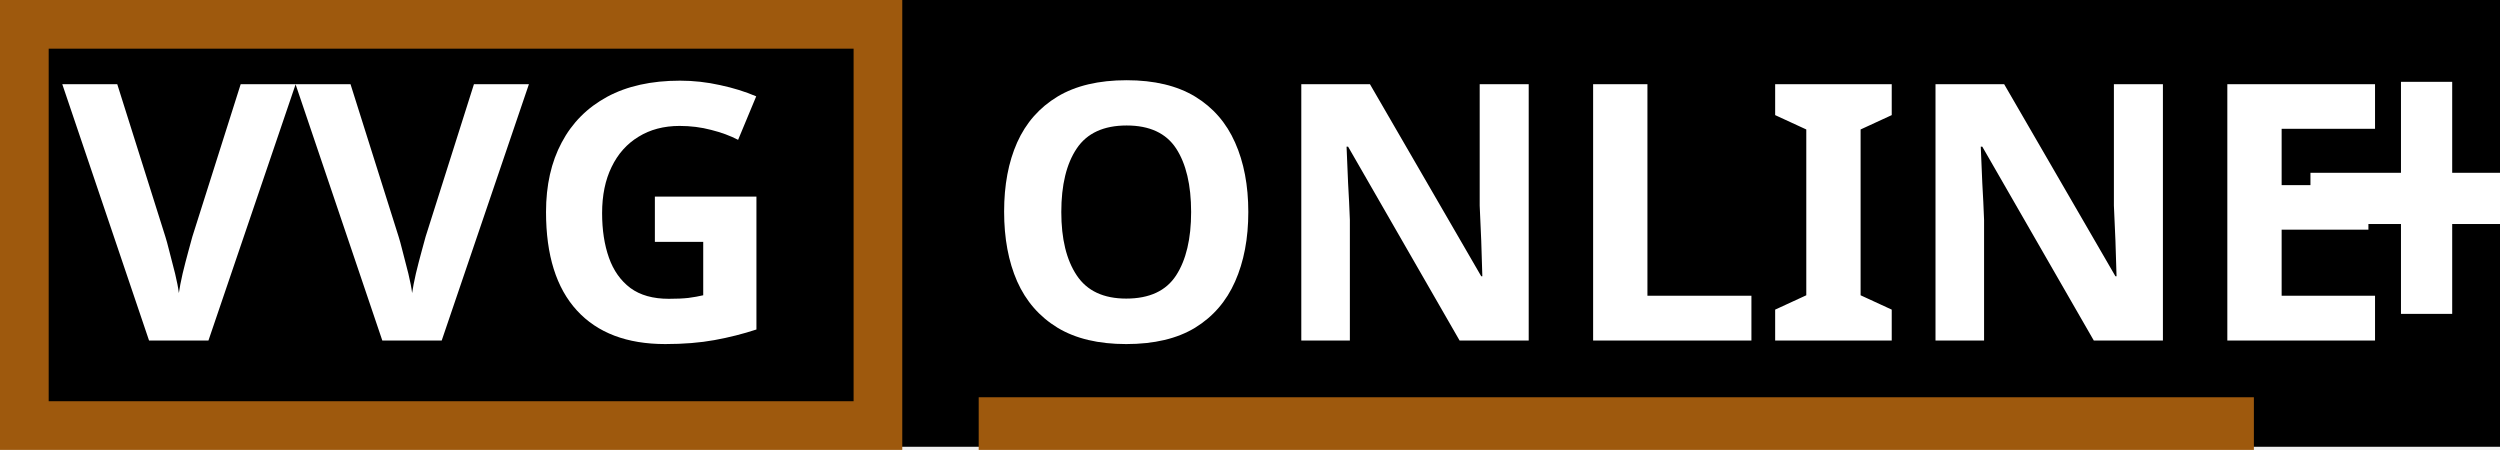
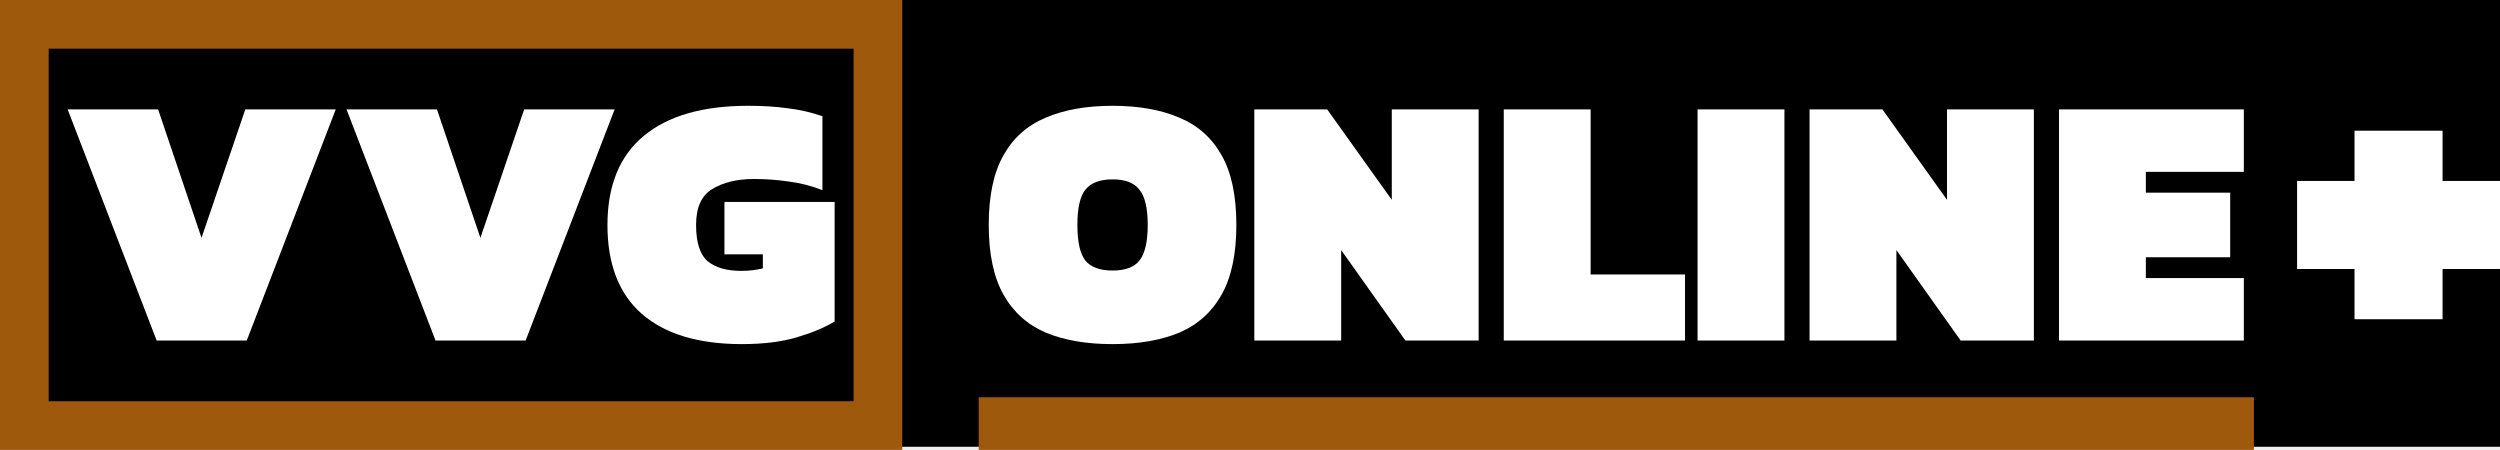
<svg xmlns="http://www.w3.org/2000/svg" width="176.925mm" height="31.84mm" viewBox="0 0 176.925 31.84" version="1.1" id="svg1">
  <defs id="defs1" />
  <g id="layer1" transform="translate(-27.09867,-132.5801)">
    <g id="g4">
      <rect style="fill:#000000;fill-rule:evenodd;stroke:#9e590d;stroke-width:0" id="rect4" width="177.271" height="31.75" x="26.834" y="132.448" />
-       <g id="g3">
-         <text xml:space="preserve" style="font-style:normal;font-variant:normal;font-weight:900;font-stretch:normal;font-size:25.4px;font-family:Kanit;-inkscape-font-specification:'Kanit, Heavy';font-variant-ligatures:normal;font-variant-caps:normal;font-variant-numeric:normal;font-variant-east-asian:normal;fill:#ffffff;fill-opacity:1;stroke-width:0.265" x="96.69" y="156.679" id="text2">
-           <tspan id="tspan2" style="fill:#ffffff;fill-opacity:1;stroke-width:0.265" x="96.69" y="156.679">ONLINE</tspan>
-         </text>
-         <rect style="fill:#9e590d;fill-opacity:0;fill-rule:evenodd;stroke:#9e590d;stroke-width:2.5;stroke-dasharray:none;stroke-opacity:1" id="rect3" width="87.745" height="1.226" x="97.611" y="161.944" />
-       </g>
+       <path d="m 105.834,156.933 q -2.769,0 -4.724,-0.813 -1.956,-0.838 -2.997,-2.692 -1.041,-1.854 -1.041,-4.928 0,-3.099 1.041,-4.928 1.041,-1.854 2.997,-2.667 1.956,-0.838 4.724,-0.838 2.769,0 4.724,0.838 1.956,0.813 2.997,2.667 1.041,1.829 1.041,4.928 0,3.073 -1.041,4.928 -1.041,1.854 -2.997,2.692 -1.956,0.813 -4.724,0.813 z m 0,-5.207 q 1.346,0 1.905,-0.711 0.584,-0.737 0.584,-2.515 0,-1.778 -0.584,-2.489 -0.559,-0.737 -1.905,-0.737 -1.346,0 -1.93,0.737 -0.559,0.711 -0.559,2.489 0,1.778 0.559,2.515 0.584,0.711 1.93,0.711 z m 10.033,4.953 v -16.358 h 5.156 l 4.572,6.401 v -6.401 h 6.147 v 16.358 h -5.182 l -4.547,-6.401 v 6.401 z m 17.653,0 v -16.358 h 6.147 v 11.684 h 6.68 v 4.674 z m 13.716,0 v -16.358 h 6.147 v 16.358 z m 7.925,0 v -16.358 h 5.156 l 4.572,6.401 v -6.401 h 6.147 v 16.358 h -5.182 l -4.547,-6.401 v 6.401 z m 17.653,0 v -16.358 h 13.081 v 4.42 h -6.934 v 1.473 h 5.969 v 4.572 h -5.969 v 1.473 h 6.934 v 4.42 z" id="text2" style="font-weight:900;font-size:25.4px;font-family:Kanit;-inkscape-font-specification:'Kanit, Heavy';fill:#ffffff;stroke-width:0.265" aria-label="ONLINE" />
+       <rect style="fill:#9e590d;fill-opacity:0;fill-rule:evenodd;stroke:#9e590d;stroke-width:2.5;stroke-dasharray:none;stroke-opacity:1" id="rect3" width="87.745" height="1.226" x="97.611" y="161.944" />
      <g id="g2" transform="translate(-47.81389,0.7301979)">
-         <text xml:space="preserve" style="font-style:normal;font-variant:normal;font-weight:900;font-stretch:normal;font-size:25.4px;font-family:Kanit;-inkscape-font-specification:'Kanit, Heavy';font-variant-ligatures:normal;font-variant-caps:normal;font-variant-numeric:normal;font-variant-east-asian:normal;display:inline;fill:#ffffff;fill-opacity:1;stroke-width:0.265" x="79.319" y="155.949" id="text1">
-           <tspan id="tspan1" style="font-style:normal;font-variant:normal;font-weight:900;font-stretch:normal;font-size:25.4px;font-family:Kanit;-inkscape-font-specification:'Kanit, Heavy';font-variant-ligatures:normal;font-variant-caps:normal;font-variant-numeric:normal;font-variant-east-asian:normal;fill:#ffffff;fill-opacity:1;stroke-width:0.265" x="79.319" y="155.949">VVG</tspan>
-         </text>
+         <path d="m 85.999,155.949 -6.299,-16.358 h 6.401 l 3.073,9.093 3.099,-9.093 h 6.401 l -6.299,16.358 z m 19.736,0 -6.299,-16.358 h 6.401 l 3.073,9.093 3.099,-9.093 h 6.401 l -6.299,16.358 z m 21.692,0.254 q -4.623,0 -7.087,-2.134 -2.438,-2.134 -2.438,-6.299 0,-4.166 2.565,-6.299 2.565,-2.134 7.391,-2.134 1.575,0 2.819,0.178 1.27,0.152 2.438,0.559 v 5.232 q -1.168,-0.457 -2.388,-0.61 -1.194,-0.178 -2.464,-0.178 -1.778,0 -2.946,0.711 -1.143,0.686 -1.143,2.54 0,1.854 0.813,2.565 0.838,0.686 2.388,0.686 0.813,0 1.524,-0.178 v -0.991 h -2.718 v -3.708 h 7.798 v 8.458 q -1.041,0.635 -2.667,1.118 -1.626,0.483 -3.886,0.483 z" id="text1" style="font-weight:900;font-size:25.4px;font-family:Kanit;-inkscape-font-specification:'Kanit, Heavy';fill:#ffffff;stroke-width:0.265" aria-label="VVG" />
        <rect style="fill:#000000;fill-opacity:0;stroke:#9e590d;stroke-width:3.445;stroke-dasharray:none;stroke-opacity:1" id="rect2" width="60.409" height="28.395" x="76.635" y="133.572" />
      </g>
-       <text xml:space="preserve" style="font-style:normal;font-variant:normal;font-weight:900;font-stretch:normal;font-size:33.867px;font-family:Kanit;-inkscape-font-specification:'Kanit, Heavy';font-variant-ligatures:normal;font-variant-caps:normal;font-variant-numeric:normal;font-variant-east-asian:normal;fill:#ffffff;fill-rule:evenodd;stroke:#9e590d;stroke-width:0" x="189.156" y="158.558" id="text3">
-         <tspan id="tspan3" style="font-style:normal;font-variant:normal;font-weight:900;font-stretch:normal;font-size:33.867px;font-family:Kanit;-inkscape-font-specification:'Kanit, Heavy';font-variant-ligatures:normal;font-variant-caps:normal;font-variant-numeric:normal;font-variant-east-asian:normal;stroke-width:0" x="189.156" y="158.558">+</tspan>
-       </text>
+       <path d="m 193.728,155.172 v -3.556 h -4.064 v -6.231 h 4.064 v -3.556 h 6.231 v 3.556 h 4.064 v 6.231 h -4.064 v 3.556 z" id="text3" style="font-weight:900;font-size:33.867px;font-family:Kanit;-inkscape-font-specification:'Kanit, Heavy';fill:#ffffff;fill-rule:evenodd;stroke:#9e590d;stroke-width:0" aria-label="+" />
    </g>
  </g>
</svg>
